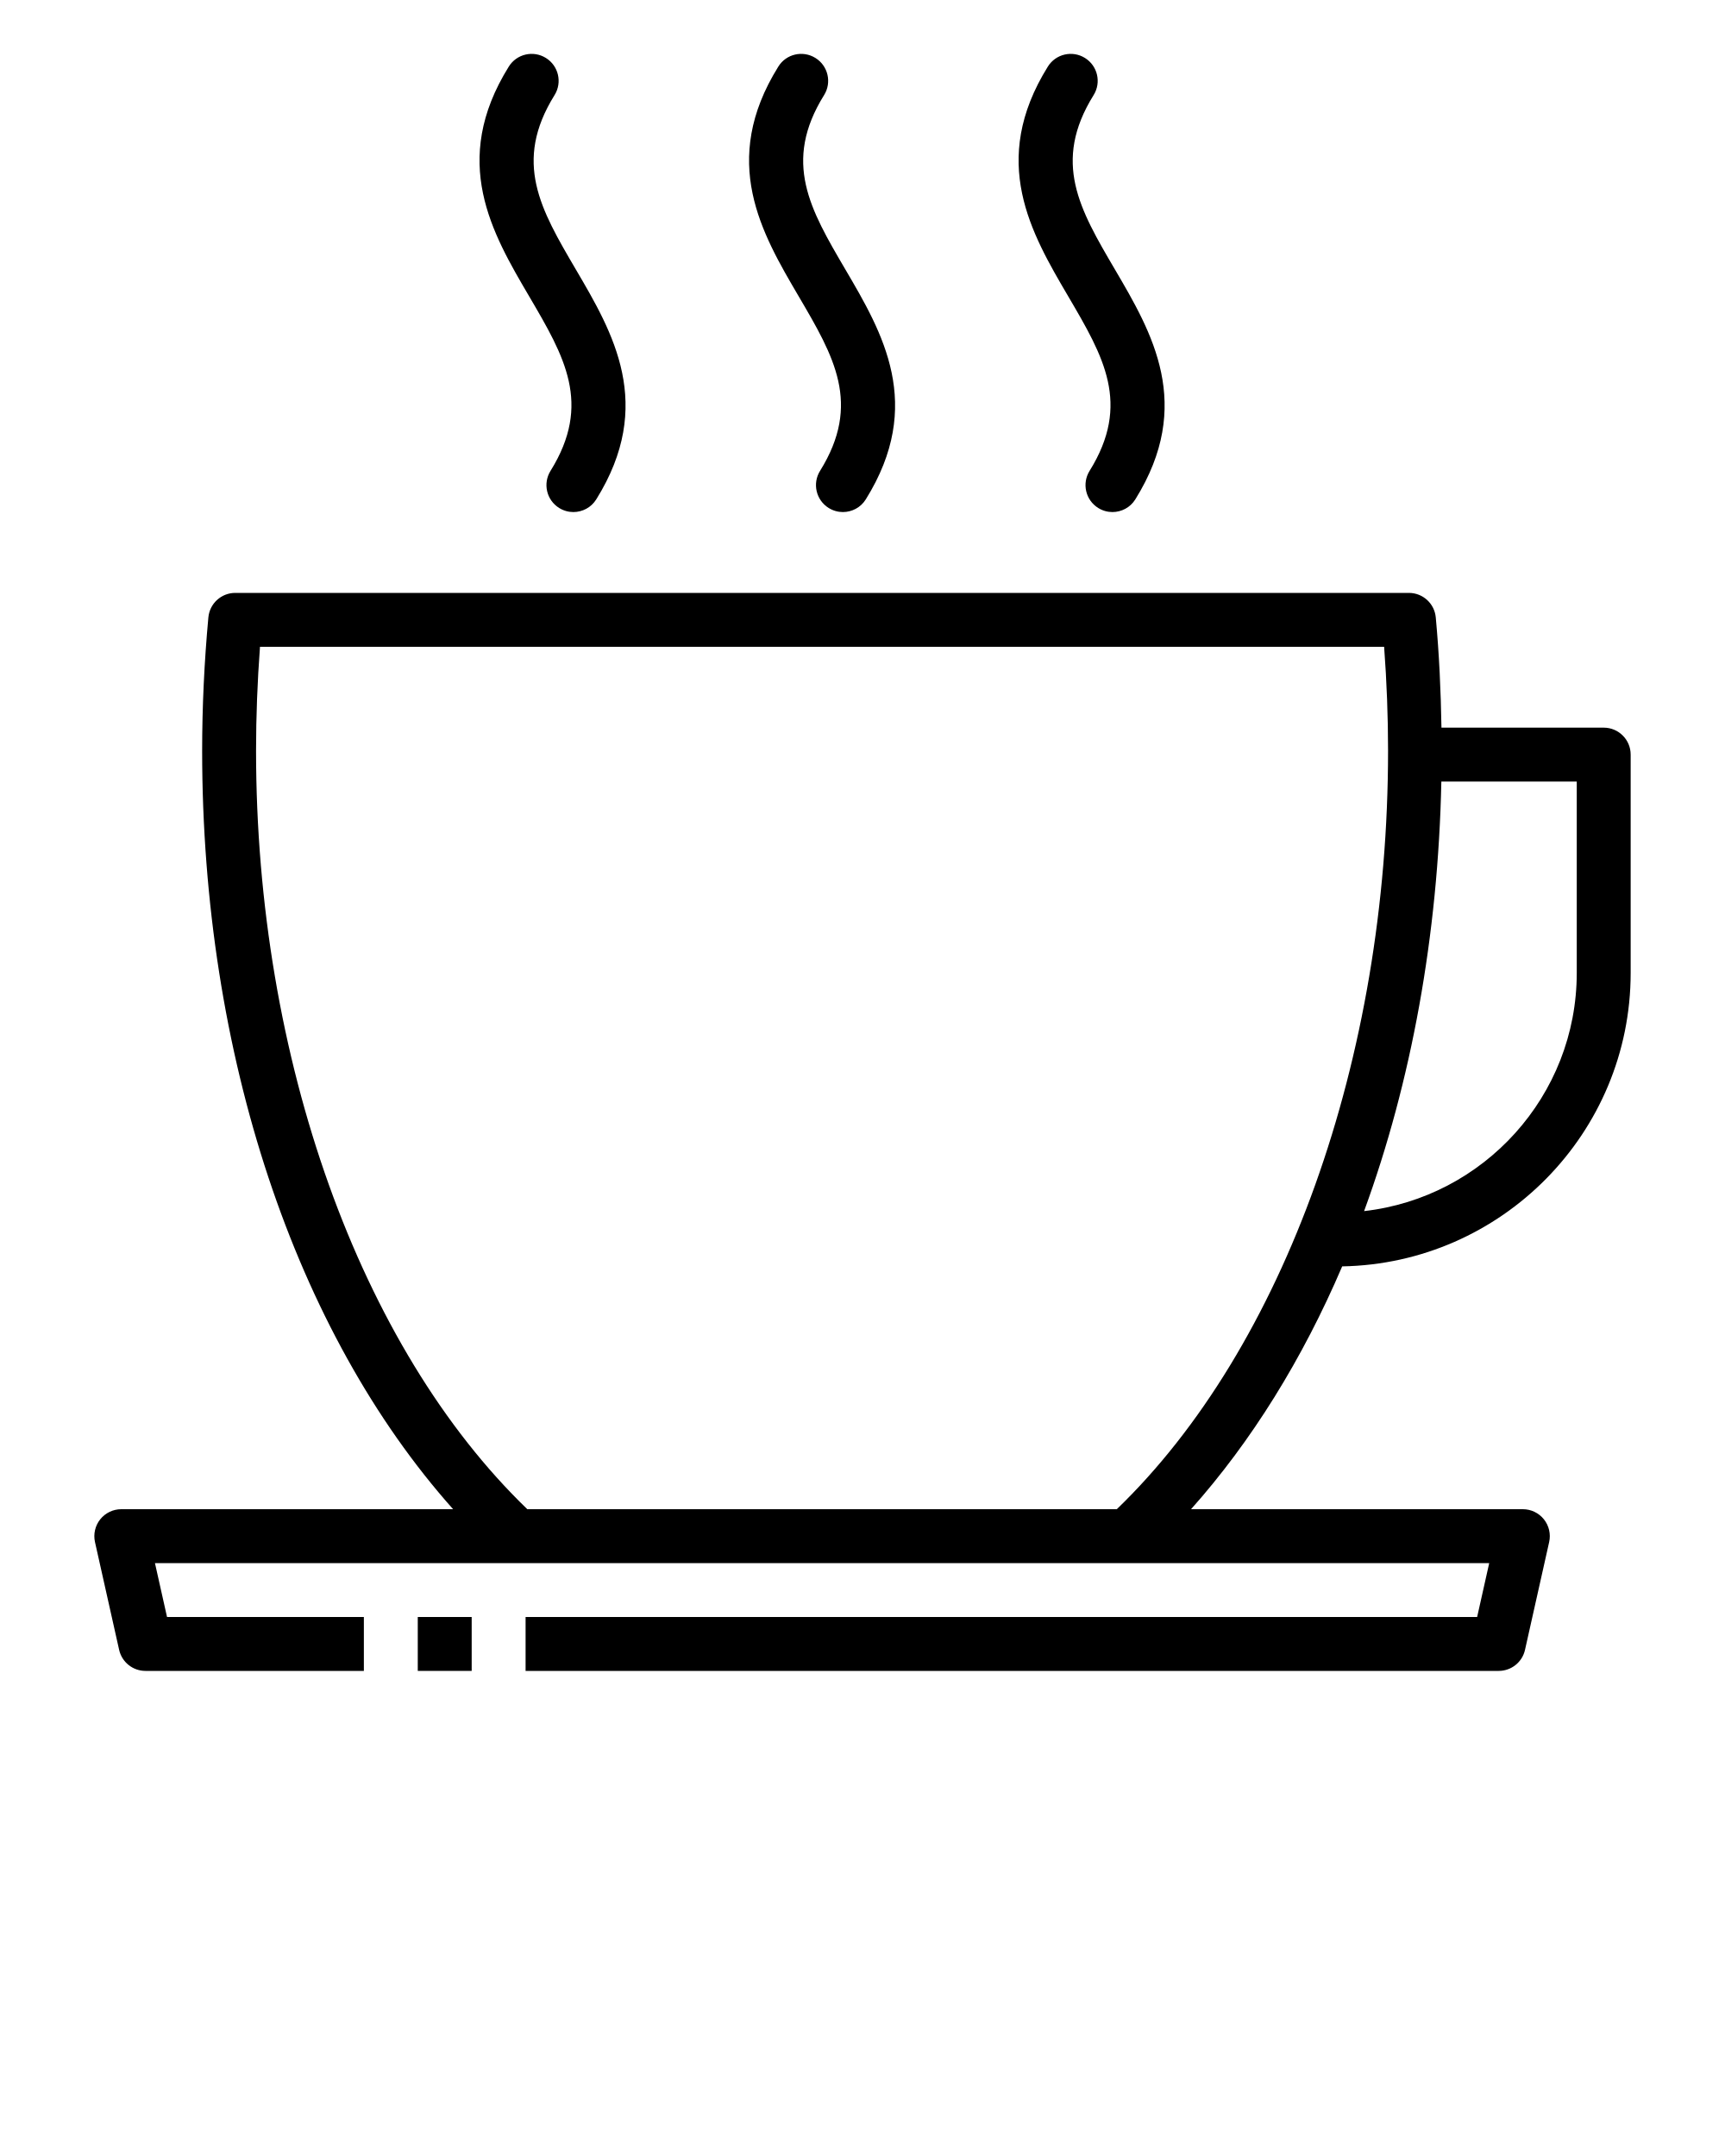
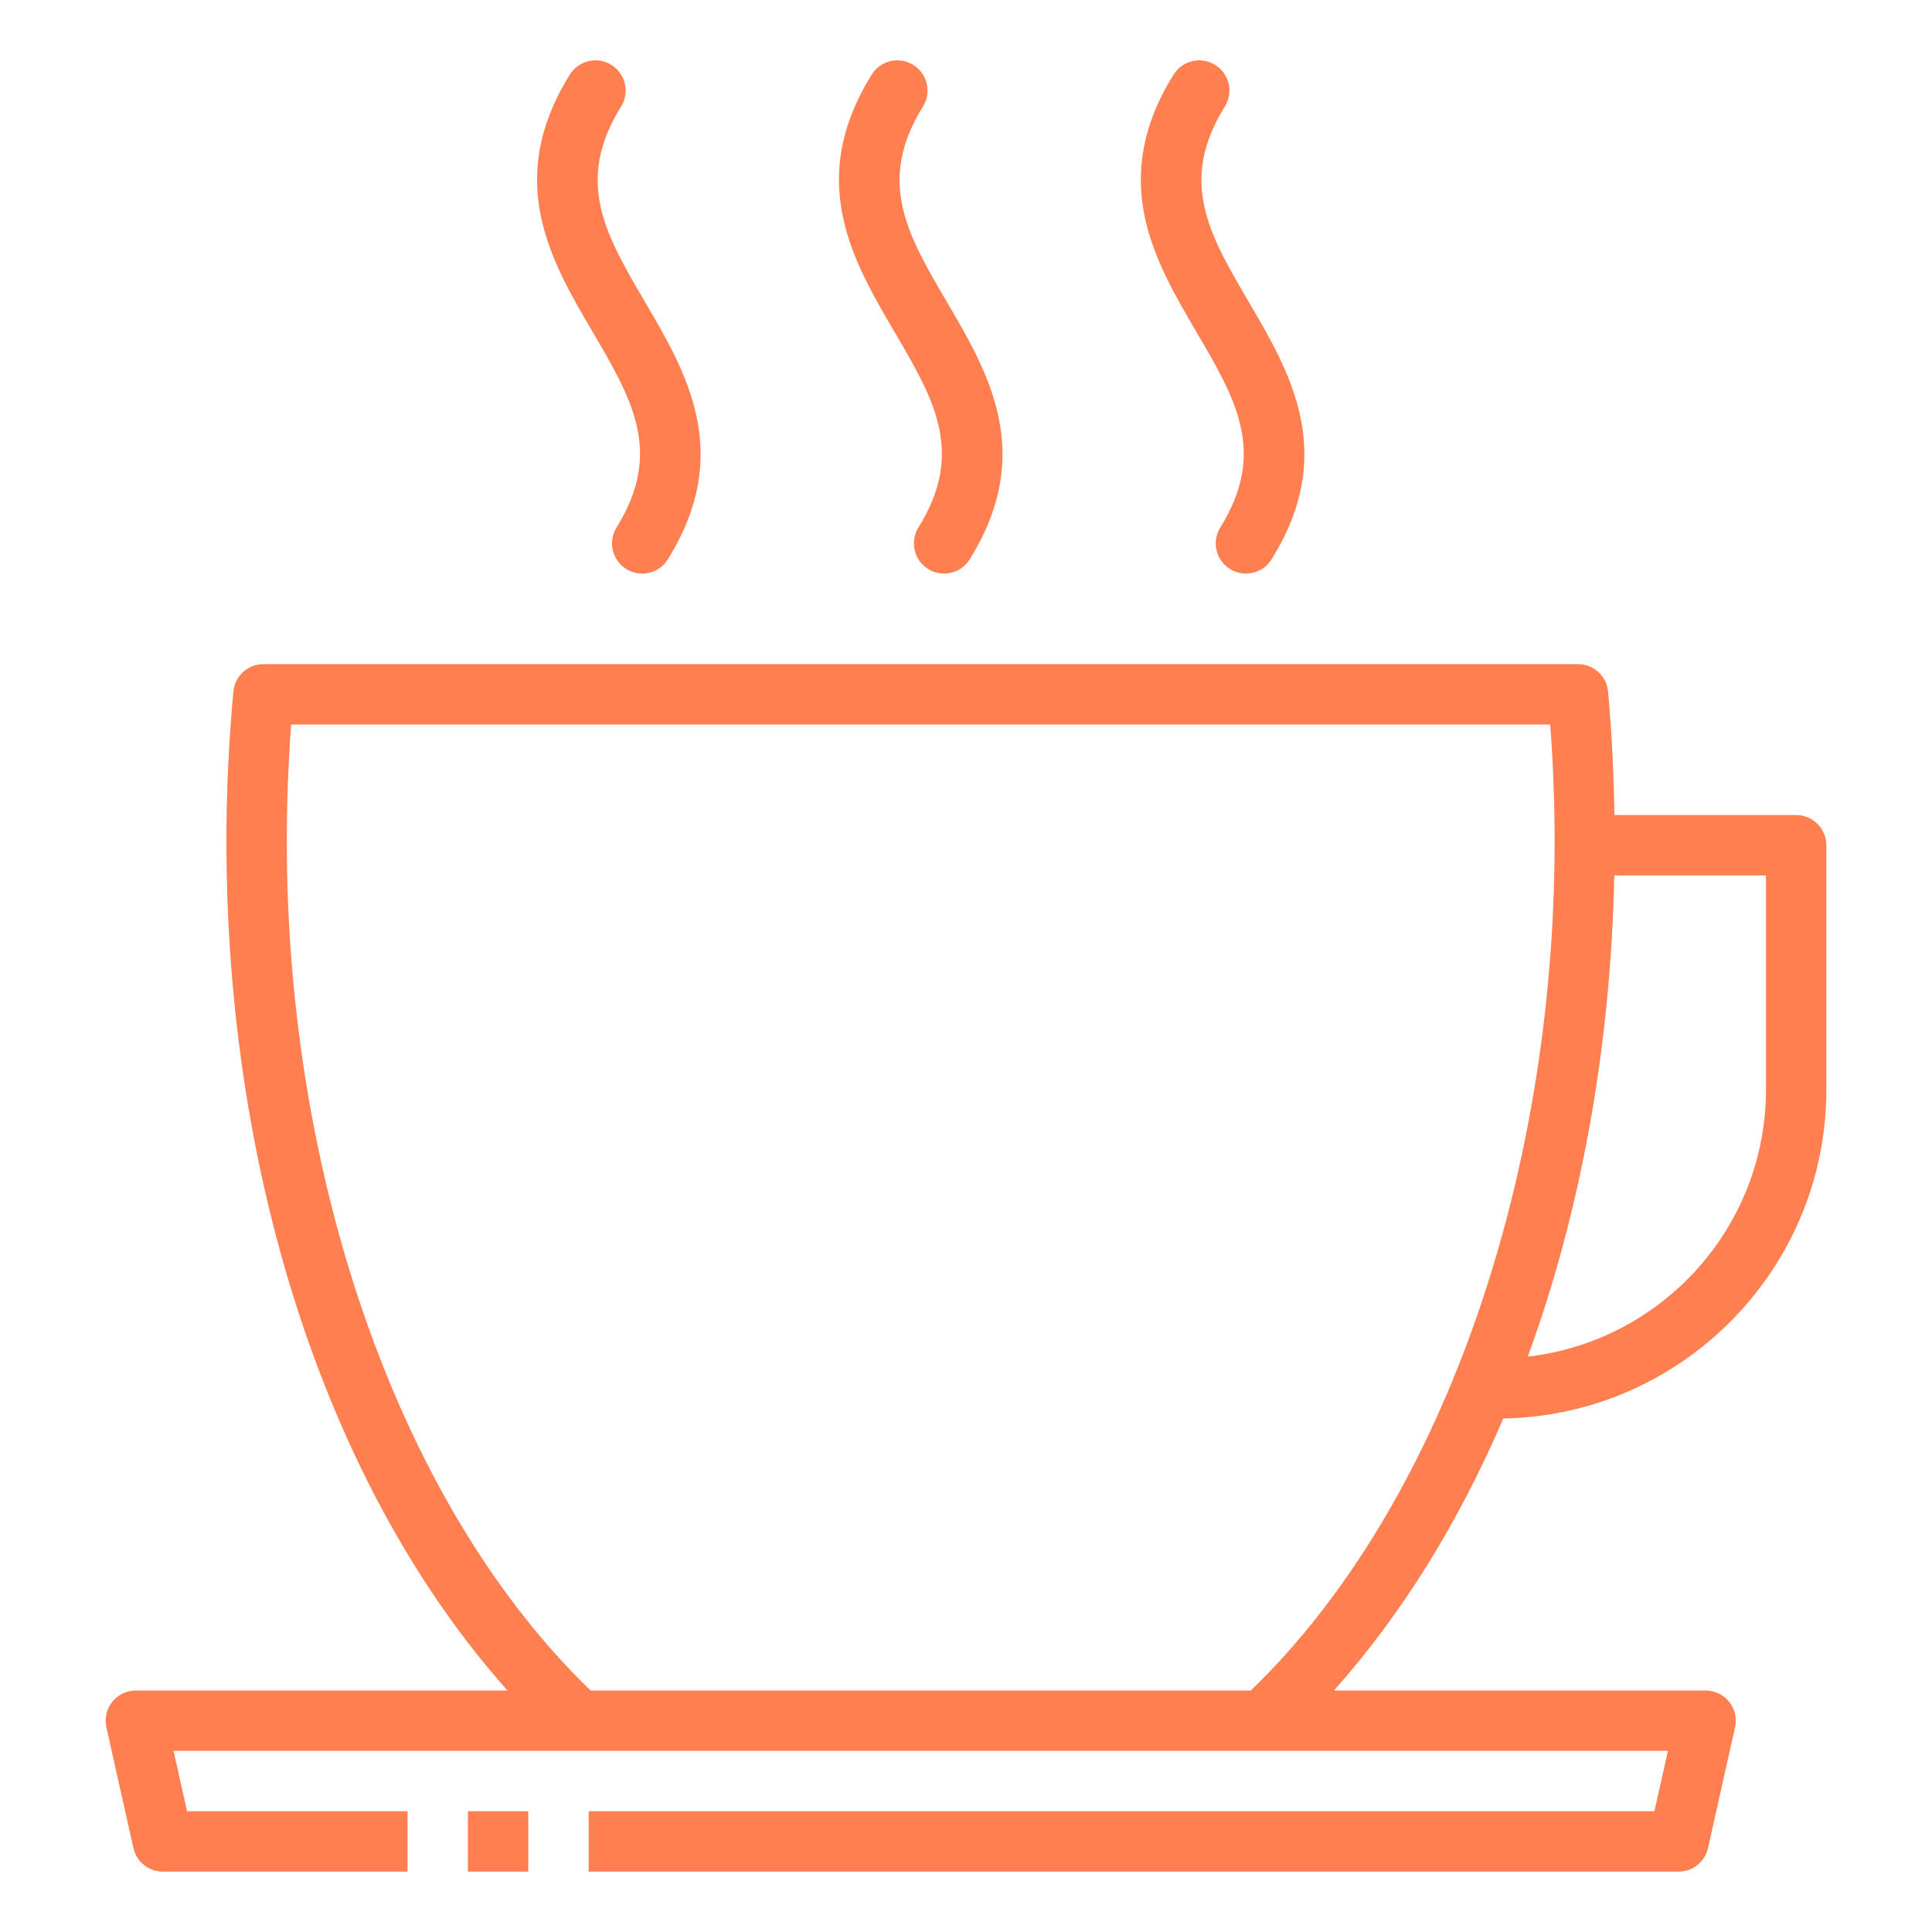
- <svg xmlns="http://www.w3.org/2000/svg" version="1.1" x="0px" y="0px" viewBox="0 0 64 80" enable-background="new 0 0 64 64" xml:space="preserve">
+ <svg xmlns="http://www.w3.org/2000/svg" fill="coral" version="1.1" x="0px" y="0px" viewBox="0 0 64 64" enable-background="new 0 0 64 64" xml:space="preserve">
  <g display="none">
    <g display="inline">
      <polygon fill="#000000" points="5.397,61 4.5,57 56.5,57 55.603,61   " />
      <g>
        <path fill="#000000" d="M19.166,57h22.669C48.225,51.051,52.5,40.227,52.5,27.857c0-1.65-0.08-3.27-0.227-4.857H8.727     C8.58,24.587,8.5,26.207,8.5,27.857C8.5,40.227,12.775,51.051,19.166,57z" />
        <path d="M41.834,58H19.166c-0.253,0-0.496-0.096-0.682-0.269C11.606,51.328,7.5,40.16,7.5,27.857     c0-1.627,0.078-3.292,0.231-4.949C7.779,22.394,8.21,22,8.727,22h43.546c0.517,0,0.948,0.394,0.996,0.908     c0.154,1.657,0.231,3.322,0.231,4.949c0,12.303-4.106,23.471-10.984,29.874C42.331,57.904,42.087,58,41.834,58z M19.564,56     h21.872C47.652,50.003,51.5,39.269,51.5,27.857c0-1.27-0.049-2.563-0.146-3.857H9.646C9.549,25.295,9.5,26.588,9.5,27.857     C9.5,39.269,13.348,50.003,19.564,56z" />
      </g>
      <rect x="15.5" y="60" width="2" height="2" />
      <path d="M55.604,62H19.5v-2h35.303l0.448-2H5.749l0.448,2H13.5v2H5.396c-0.468,0-0.874-0.324-0.976-0.781l-0.896-4    c-0.066-0.296,0.005-0.606,0.195-0.844C3.909,56.138,4.196,56,4.5,56h52c0.304,0,0.591,0.138,0.781,0.375    c0.189,0.237,0.261,0.548,0.195,0.844l-0.896,4C56.477,61.676,56.072,62,55.604,62z" />
      <path d="M49.6,47h-0.1v-2h0.1c4.907,0,8.9-3.993,8.9-8.9V29h-6v-2h7c0.552,0,1,0.447,1,1v8.1C60.5,42.11,55.61,47,49.6,47z" />
      <g>
        <path d="M31.273,19c-0.18,0-0.363-0.049-0.527-0.151c-0.469-0.291-0.612-0.908-0.321-1.377c1.547-2.487,0.517-4.242-0.787-6.466     c-1.381-2.354-2.947-5.021-0.761-8.534c0.291-0.47,0.907-0.613,1.377-0.32c0.469,0.291,0.612,0.908,0.321,1.377     c-1.547,2.487-0.517,4.242,0.787,6.466c1.381,2.354,2.947,5.021,0.761,8.534C31.934,18.833,31.607,19,31.273,19z" />
        <path d="M41.273,19c-0.18,0-0.363-0.049-0.527-0.151c-0.469-0.291-0.612-0.908-0.321-1.377c1.547-2.487,0.517-4.243-0.787-6.466     c-1.381-2.354-2.946-5.021-0.761-8.534c0.292-0.47,0.907-0.613,1.377-0.32c0.469,0.291,0.612,0.908,0.321,1.377     c-1.547,2.486-0.517,4.242,0.788,6.466c1.381,2.354,2.946,5.021,0.76,8.534C41.934,18.833,41.607,19,41.273,19z" />
        <path d="M21.273,19c-0.18,0-0.363-0.049-0.527-0.151c-0.469-0.291-0.612-0.908-0.321-1.377c1.547-2.487,0.517-4.242-0.787-6.466     c-1.381-2.354-2.947-5.021-0.761-8.534c0.292-0.47,0.908-0.613,1.377-0.32c0.469,0.291,0.612,0.908,0.321,1.377     c-1.547,2.487-0.517,4.242,0.787,6.466c1.381,2.354,2.947,5.021,0.761,8.534C21.934,18.833,21.607,19,21.273,19z" />
      </g>
    </g>
  </g>
  <g display="none">
    <g display="inline">
      <path fill="#000000" d="M49.6,47h-0.1v-2h0.1c4.907,0,8.9-3.993,8.9-8.9V29h-6v-2h7c0.552,0,1,0.447,1,1v8.1    C60.5,42.11,55.61,47,49.6,47z" />
      <path fill="#000000" d="M53.269,22.908C53.221,22.394,52.79,22,52.273,22H8.727c-0.517,0-0.948,0.394-0.996,0.908    C7.578,24.565,7.5,26.23,7.5,27.857c0,12.303,4.106,23.471,10.984,29.874C18.669,57.904,18.913,58,19.166,58h22.669    c0.253,0,0.496-0.096,0.682-0.269C49.394,51.328,53.5,40.16,53.5,27.857C53.5,26.23,53.422,24.565,53.269,22.908z" />
      <path fill="#000000" d="M57.281,56.375C57.091,56.138,56.804,56,56.5,56h-52c-0.304,0-0.591,0.138-0.781,0.375    c-0.189,0.237-0.261,0.548-0.195,0.844l0.896,4C4.523,61.676,4.928,62,5.396,62h50.207c0.468,0,0.874-0.324,0.976-0.781l0.896-4    C57.542,56.923,57.47,56.612,57.281,56.375z" />
      <g>
        <path fill="#000000" d="M31.273,19c-0.18,0-0.363-0.049-0.527-0.151c-0.469-0.291-0.612-0.908-0.321-1.377     c1.547-2.487,0.517-4.242-0.787-6.466c-1.381-2.354-2.947-5.021-0.761-8.534c0.291-0.47,0.907-0.613,1.377-0.32     c0.469,0.291,0.612,0.908,0.321,1.377c-1.547,2.487-0.517,4.242,0.787,6.466c1.381,2.354,2.947,5.021,0.761,8.534     C31.934,18.833,31.607,19,31.273,19z" />
        <path fill="#000000" d="M41.273,19c-0.18,0-0.363-0.049-0.527-0.151c-0.469-0.291-0.612-0.908-0.321-1.377     c1.547-2.487,0.517-4.243-0.787-6.466c-1.381-2.354-2.946-5.021-0.761-8.534c0.292-0.47,0.907-0.613,1.377-0.32     c0.469,0.291,0.612,0.908,0.321,1.377c-1.547,2.486-0.517,4.242,0.788,6.466c1.381,2.354,2.946,5.021,0.76,8.534     C41.934,18.833,41.607,19,41.273,19z" />
        <path fill="#000000" d="M21.273,19c-0.18,0-0.363-0.049-0.527-0.151c-0.469-0.291-0.612-0.908-0.321-1.377     c1.547-2.487,0.517-4.242-0.787-6.466c-1.381-2.354-2.947-5.021-0.761-8.534c0.292-0.47,0.908-0.613,1.377-0.32     c0.469,0.291,0.612,0.908,0.321,1.377c-1.547,2.487-0.517,4.242,0.787,6.466c1.381,2.354,2.947,5.021,0.761,8.534     C21.934,18.833,21.607,19,21.273,19z" />
      </g>
    </g>
  </g>
  <g>
    <g>
      <rect x="15.5" y="60" width="2" height="2" />
      <path d="M60.5,36.1V28c0-0.553-0.448-1-1-1h-6.02c-0.022-1.354-0.084-2.723-0.211-4.092C53.221,22.394,52.79,22,52.273,22H8.727    c-0.517,0-0.948,0.394-0.996,0.908C7.578,24.565,7.5,26.23,7.5,27.857c0,11.265,3.451,21.567,9.311,28.143H4.5    c-0.304,0-0.591,0.138-0.781,0.375c-0.189,0.237-0.261,0.548-0.195,0.844l0.896,4C4.523,61.676,4.928,62,5.396,62H13.5v-2H6.197    l-0.448-2h13.417h22.669h13.417l-0.448,2H19.5v2h36.104c0.468,0,0.874-0.324,0.976-0.781l0.896-4    c0.066-0.296-0.005-0.606-0.195-0.844C57.091,56.138,56.804,56,56.5,56H44.189c2.24-2.513,4.132-5.561,5.608-9.01    C55.716,46.884,60.5,42.044,60.5,36.1z M53.476,29H58.5v7.1c0,4.565-3.457,8.335-7.89,8.839    C52.364,40.144,53.357,34.707,53.476,29z M19.564,56C13.348,50.003,9.5,39.269,9.5,27.857c0-1.27,0.049-2.563,0.146-3.857h41.707    c0.097,1.295,0.146,2.588,0.146,3.857c0,11.411-3.848,22.146-10.064,28.143H19.564z" />
      <path d="M30.425,17.472c-0.292,0.469-0.148,1.086,0.321,1.377C30.91,18.951,31.093,19,31.273,19c0.334,0,0.661-0.167,0.85-0.472    c2.186-3.513,0.621-6.181-0.761-8.534c-1.304-2.224-2.334-3.979-0.787-6.466c0.292-0.469,0.148-1.086-0.321-1.377    c-0.471-0.293-1.087-0.149-1.377,0.32c-2.186,3.513-0.621,6.181,0.761,8.534C30.942,13.229,31.972,14.984,30.425,17.472z" />
      <path d="M40.425,17.472c-0.292,0.469-0.148,1.086,0.321,1.377C40.91,18.951,41.093,19,41.273,19c0.334,0,0.661-0.167,0.85-0.472    c2.186-3.514,0.621-6.181-0.76-8.534c-1.305-2.224-2.335-3.979-0.788-6.466c0.292-0.469,0.148-1.086-0.321-1.377    c-0.47-0.293-1.086-0.149-1.377,0.32c-2.186,3.513-0.62,6.181,0.761,8.534C40.942,13.229,41.972,14.984,40.425,17.472z" />
      <path d="M20.425,17.472c-0.292,0.469-0.148,1.086,0.321,1.377C20.91,18.951,21.093,19,21.273,19c0.334,0,0.661-0.167,0.85-0.472    c2.186-3.513,0.621-6.181-0.761-8.534c-1.304-2.224-2.334-3.979-0.787-6.466c0.292-0.469,0.148-1.086-0.321-1.377    c-0.47-0.293-1.086-0.149-1.377,0.32c-2.186,3.513-0.621,6.181,0.761,8.534C20.942,13.229,21.972,14.984,20.425,17.472z" />
    </g>
  </g>
  <g display="none">
    <g display="inline">
      <path fill="none" stroke="#000000" stroke-width="2" stroke-linejoin="round" stroke-miterlimit="10" d="M19.166,57h22.669    C48.225,51.051,52.5,40.227,52.5,27.857c0-1.65-0.08-3.27-0.227-4.857H8.727C8.58,24.587,8.5,26.207,8.5,27.857    C8.5,40.227,12.775,51.051,19.166,57z" />
      <line fill="none" stroke="#000000" stroke-width="2" stroke-linejoin="round" stroke-miterlimit="10" x1="17.5" y1="61" x2="15.5" y2="61" />
      <polyline fill="none" stroke="#000000" stroke-width="2" stroke-linejoin="round" stroke-miterlimit="10" points="13.5,61     5.397,61 4.5,57 56.5,57 55.603,61 19.5,61   " />
      <path fill="none" stroke="#000000" stroke-width="2" stroke-linejoin="round" stroke-miterlimit="10" d="M52.5,28h7v8.1    c0,5.468-4.432,9.9-9.9,9.9h-0.1" />
      <g>
        <path fill="none" stroke="#000000" stroke-width="2" stroke-linecap="round" stroke-linejoin="round" stroke-miterlimit="10" d="     M29.726,3c-3.733,6,5.281,9,1.548,15" />
        <path fill="none" stroke="#000000" stroke-width="2" stroke-linecap="round" stroke-linejoin="round" stroke-miterlimit="10" d="     M39.726,3c-3.733,6,5.281,9,1.548,15" />
        <path fill="none" stroke="#000000" stroke-width="2" stroke-linecap="round" stroke-linejoin="round" stroke-miterlimit="10" d="     M19.726,3c-3.733,6,5.281,9,1.548,15" />
      </g>
    </g>
  </g>
</svg>
